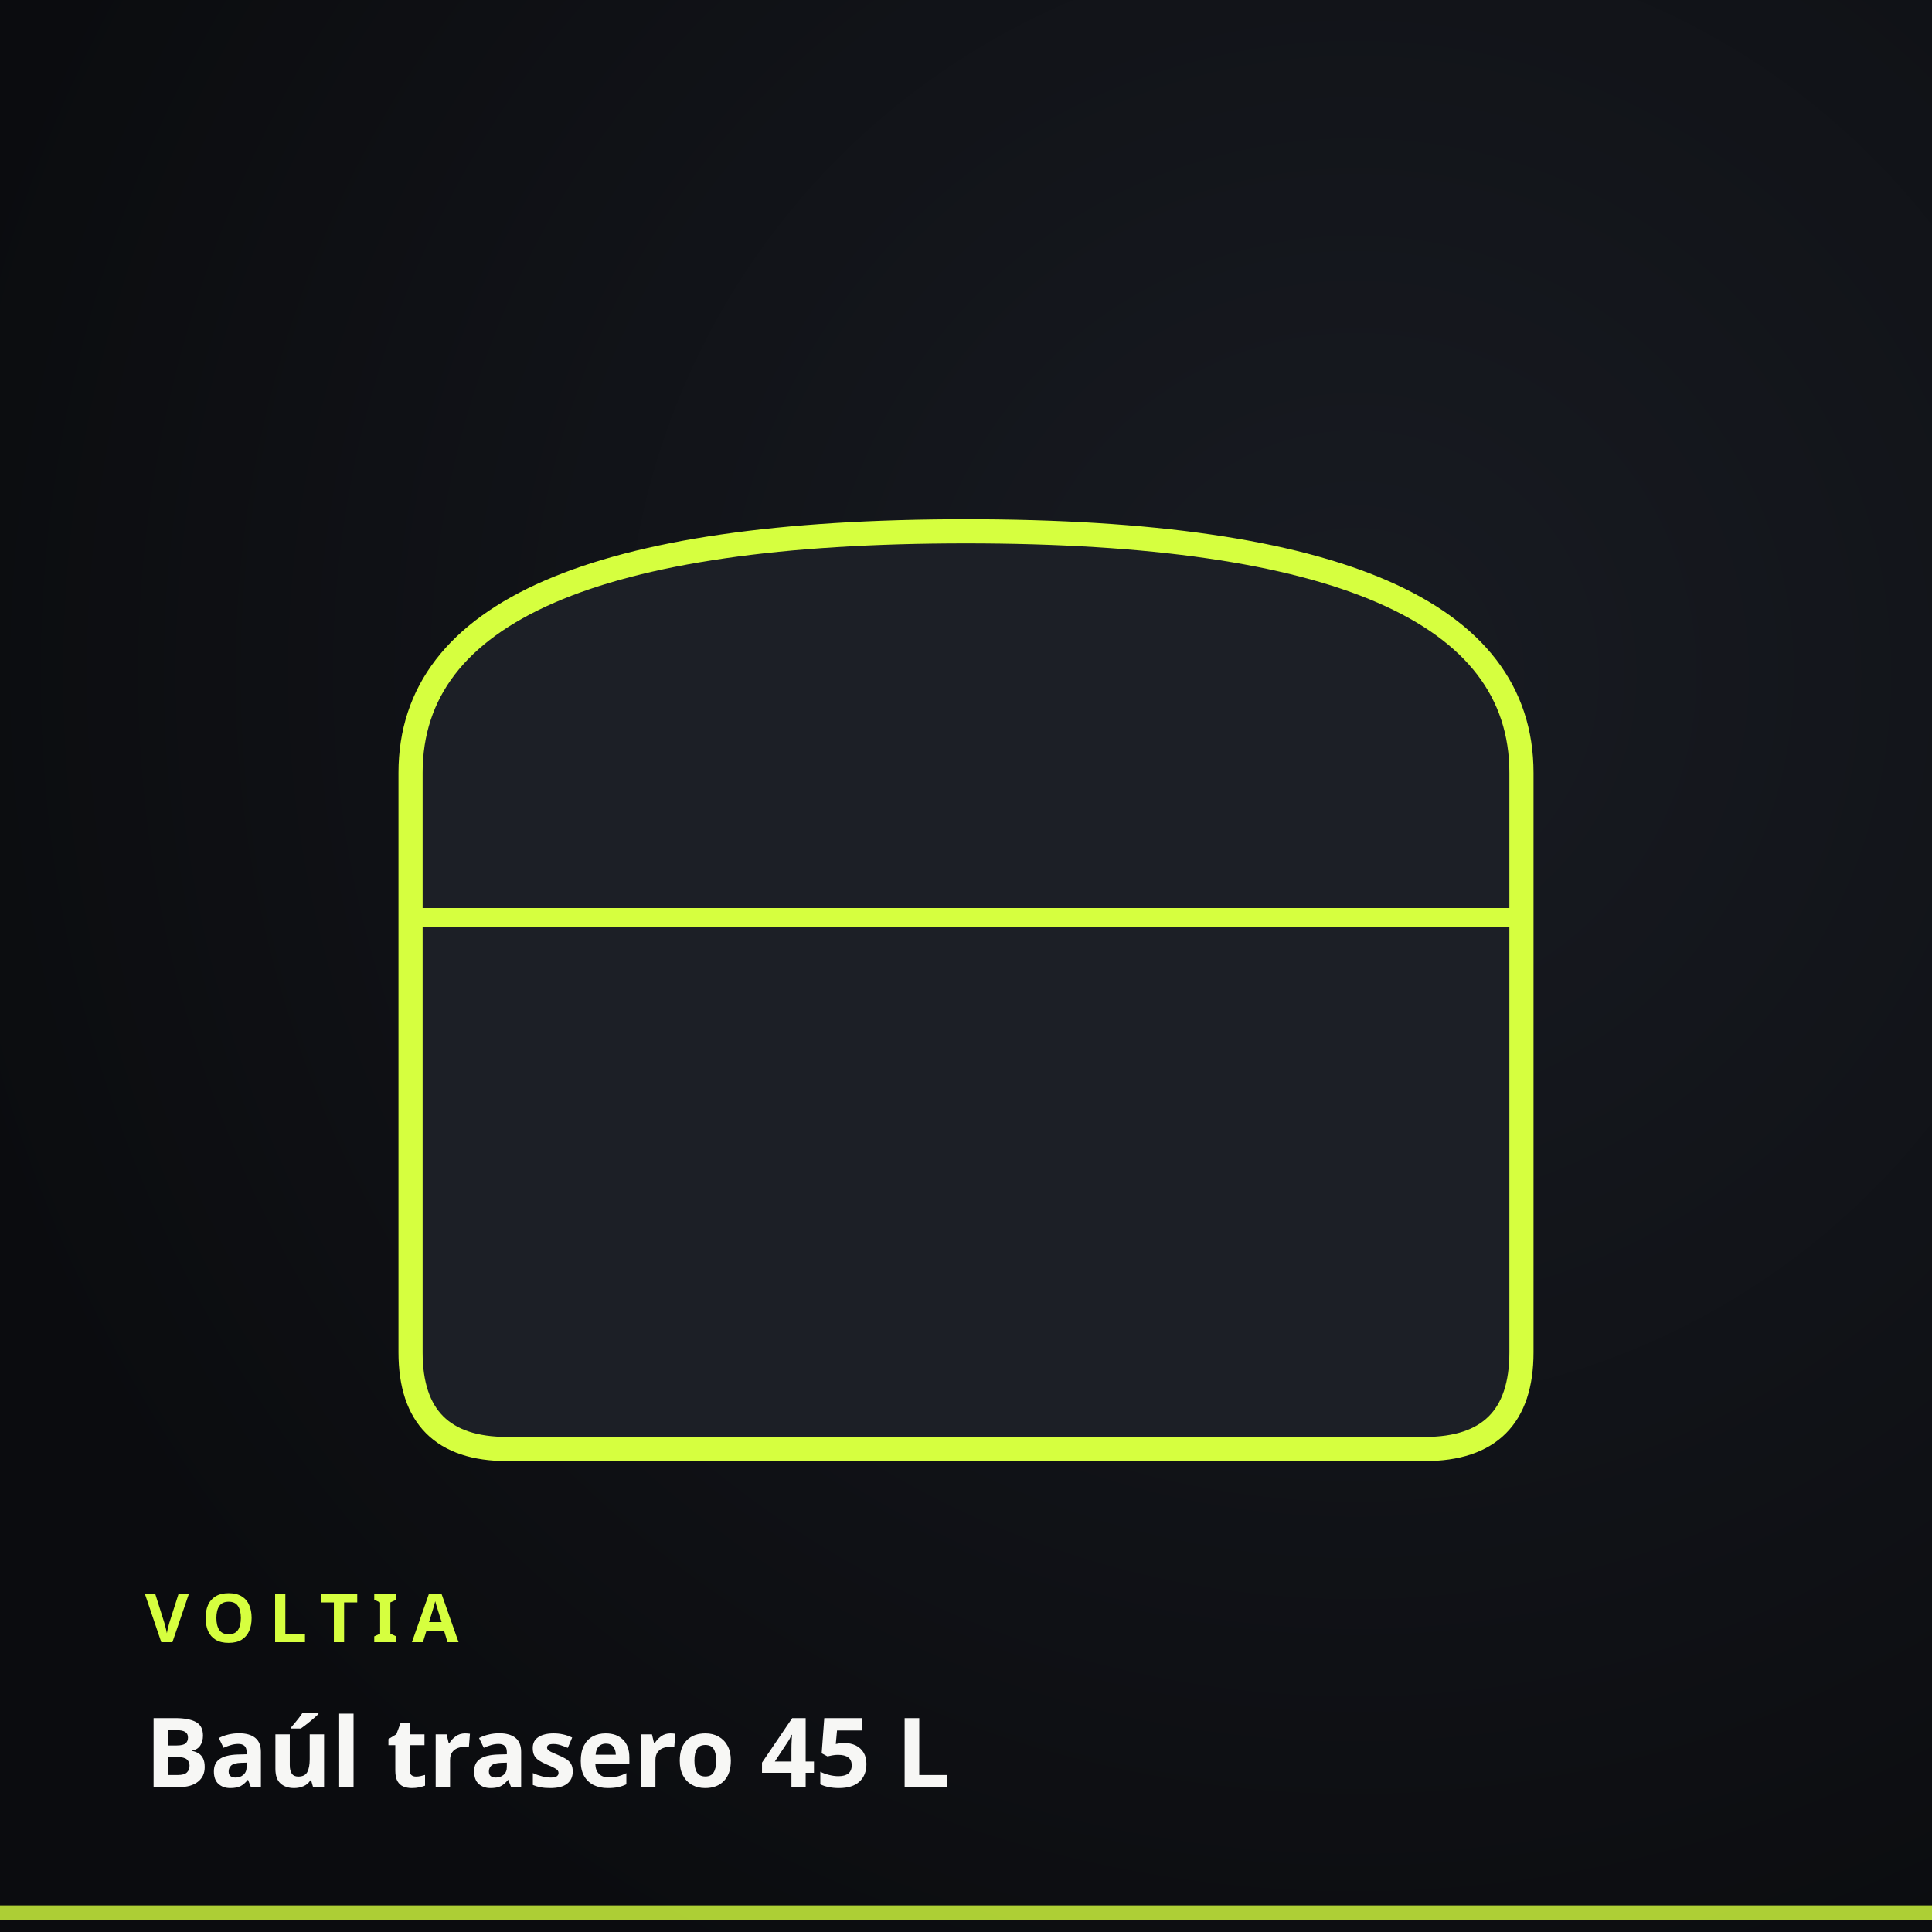
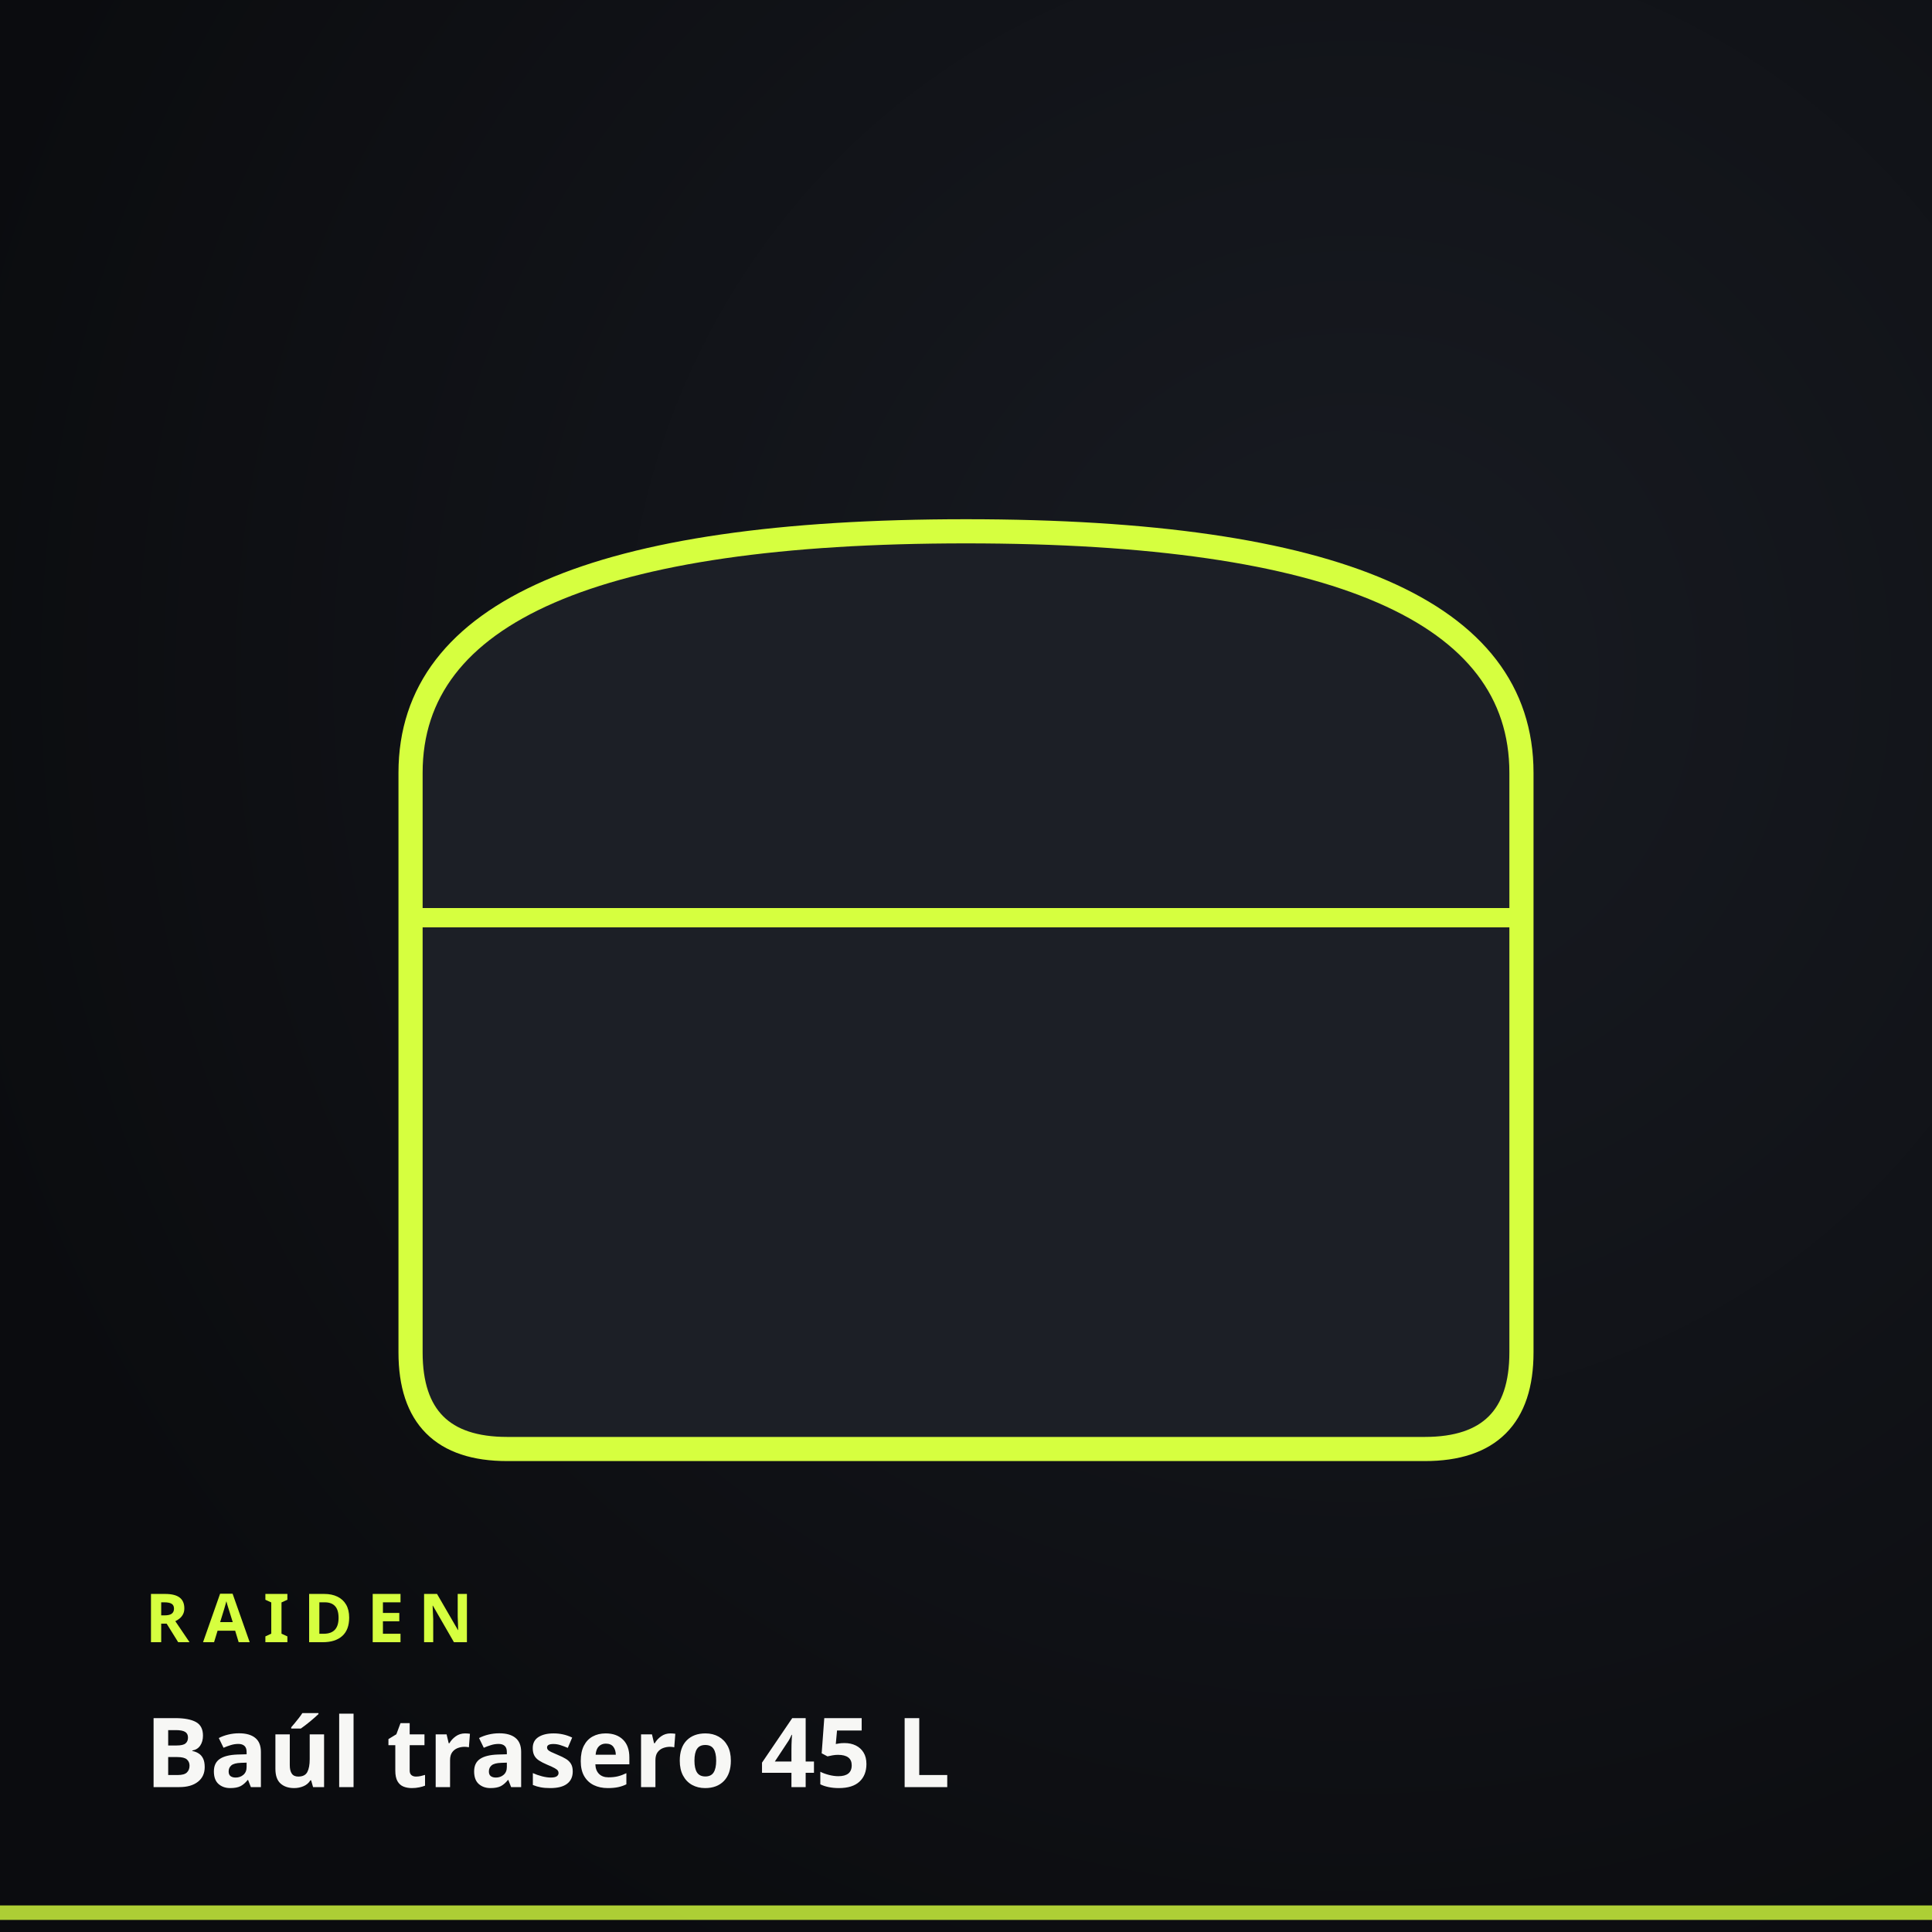
<svg xmlns="http://www.w3.org/2000/svg" viewBox="0 0 800 800" width="800" height="800" role="img">
  <defs>
    <radialGradient id="g" cx="70%" cy="35%" r="75%">
      <stop offset="0" stop-color="#181B22" />
      <stop offset="1" stop-color="#0B0C0F" />
    </radialGradient>
  </defs>
  <rect width="800" height="800" fill="url(#g)" />
  <line x1="0" y1="792" x2="800" y2="792" stroke="#D6FF3F" stroke-width="6" opacity=".8" />
  <path d="M170 320 Q170 220 400 220 Q630 220 630 320 L630 560 Q630 600 590 600 L210 600 Q170 600 170 560 Z" fill="#1C1F26" stroke="#D6FF3F" stroke-width="10" />
  <line x1="170" y1="380" x2="630" y2="380" stroke="#D6FF3F" stroke-width="8" />
-   <text x="60" y="680" font-family="system-ui, sans-serif" font-size="28" font-weight="600" fill="#D6FF3F" letter-spacing=".2em">VOLTIA</text>
+   <text x="60" y="680" font-family="system-ui, sans-serif" font-size="28" font-weight="600" fill="#D6FF3F" letter-spacing=".2em">RAIDEN</text>
  <text x="60" y="740" font-family="system-ui, sans-serif" font-size="40" font-weight="700" fill="#F7F7F5">Baúl trasero 45 L</text>
</svg>
